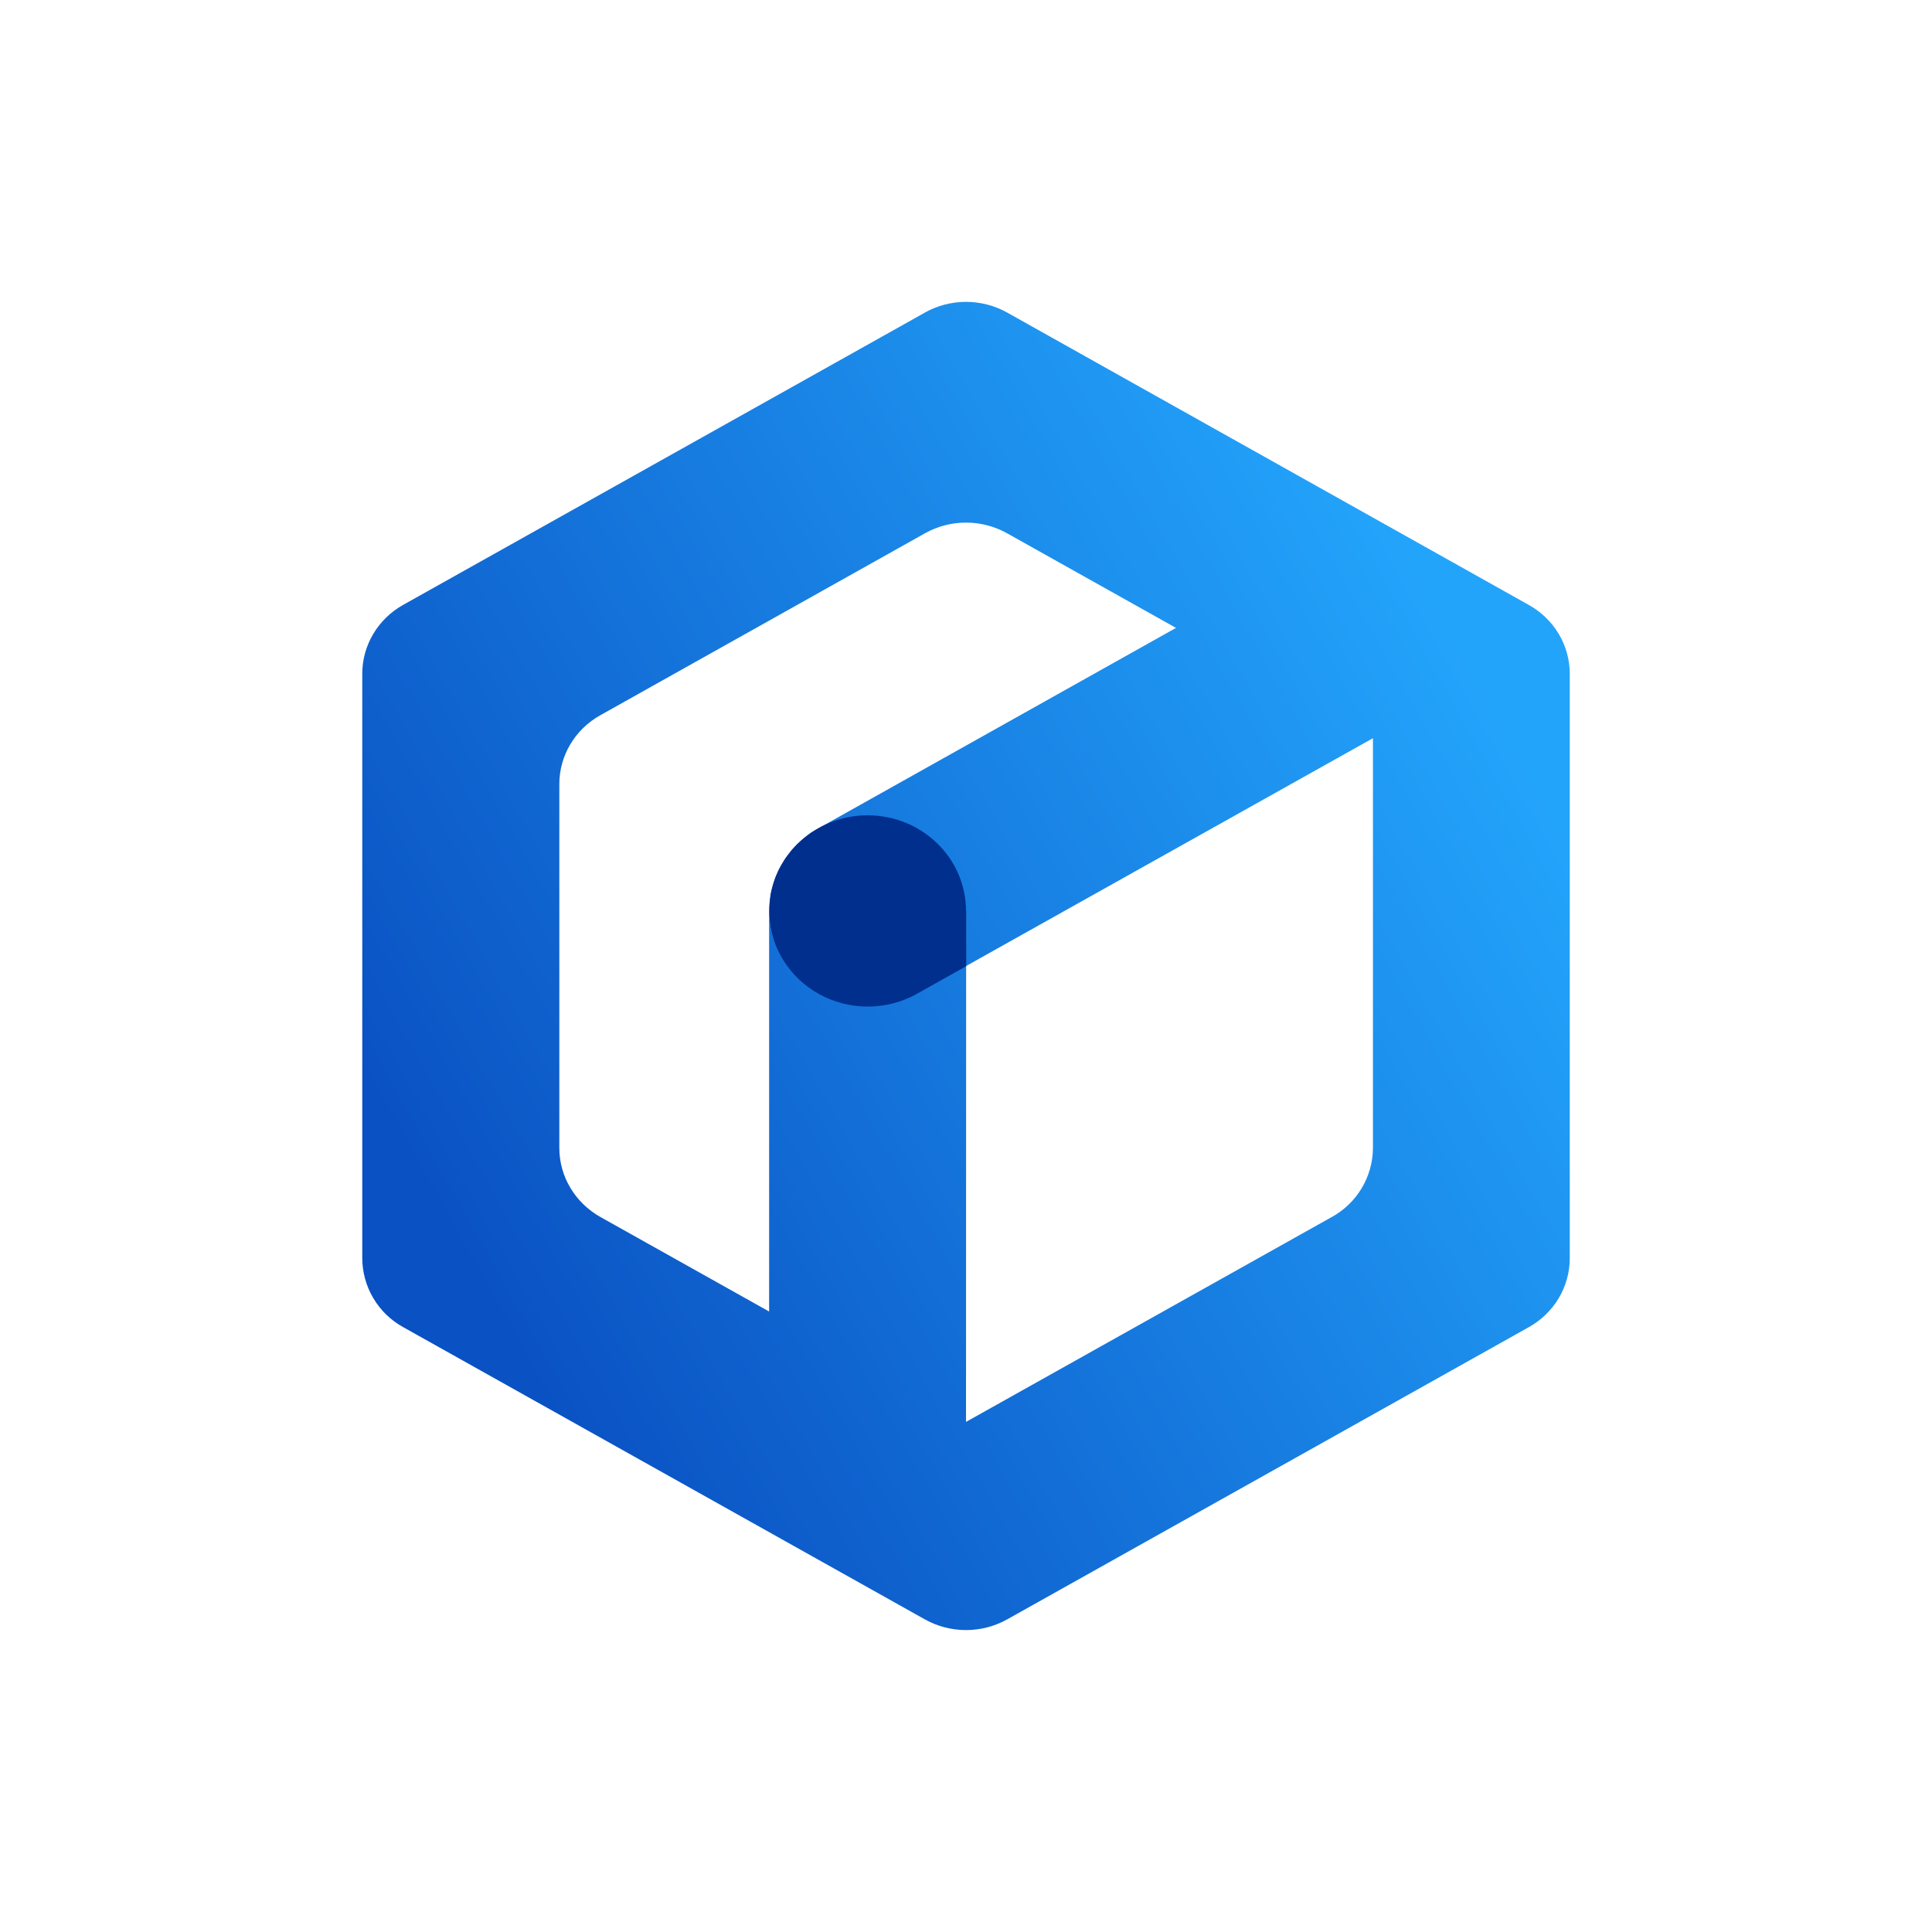
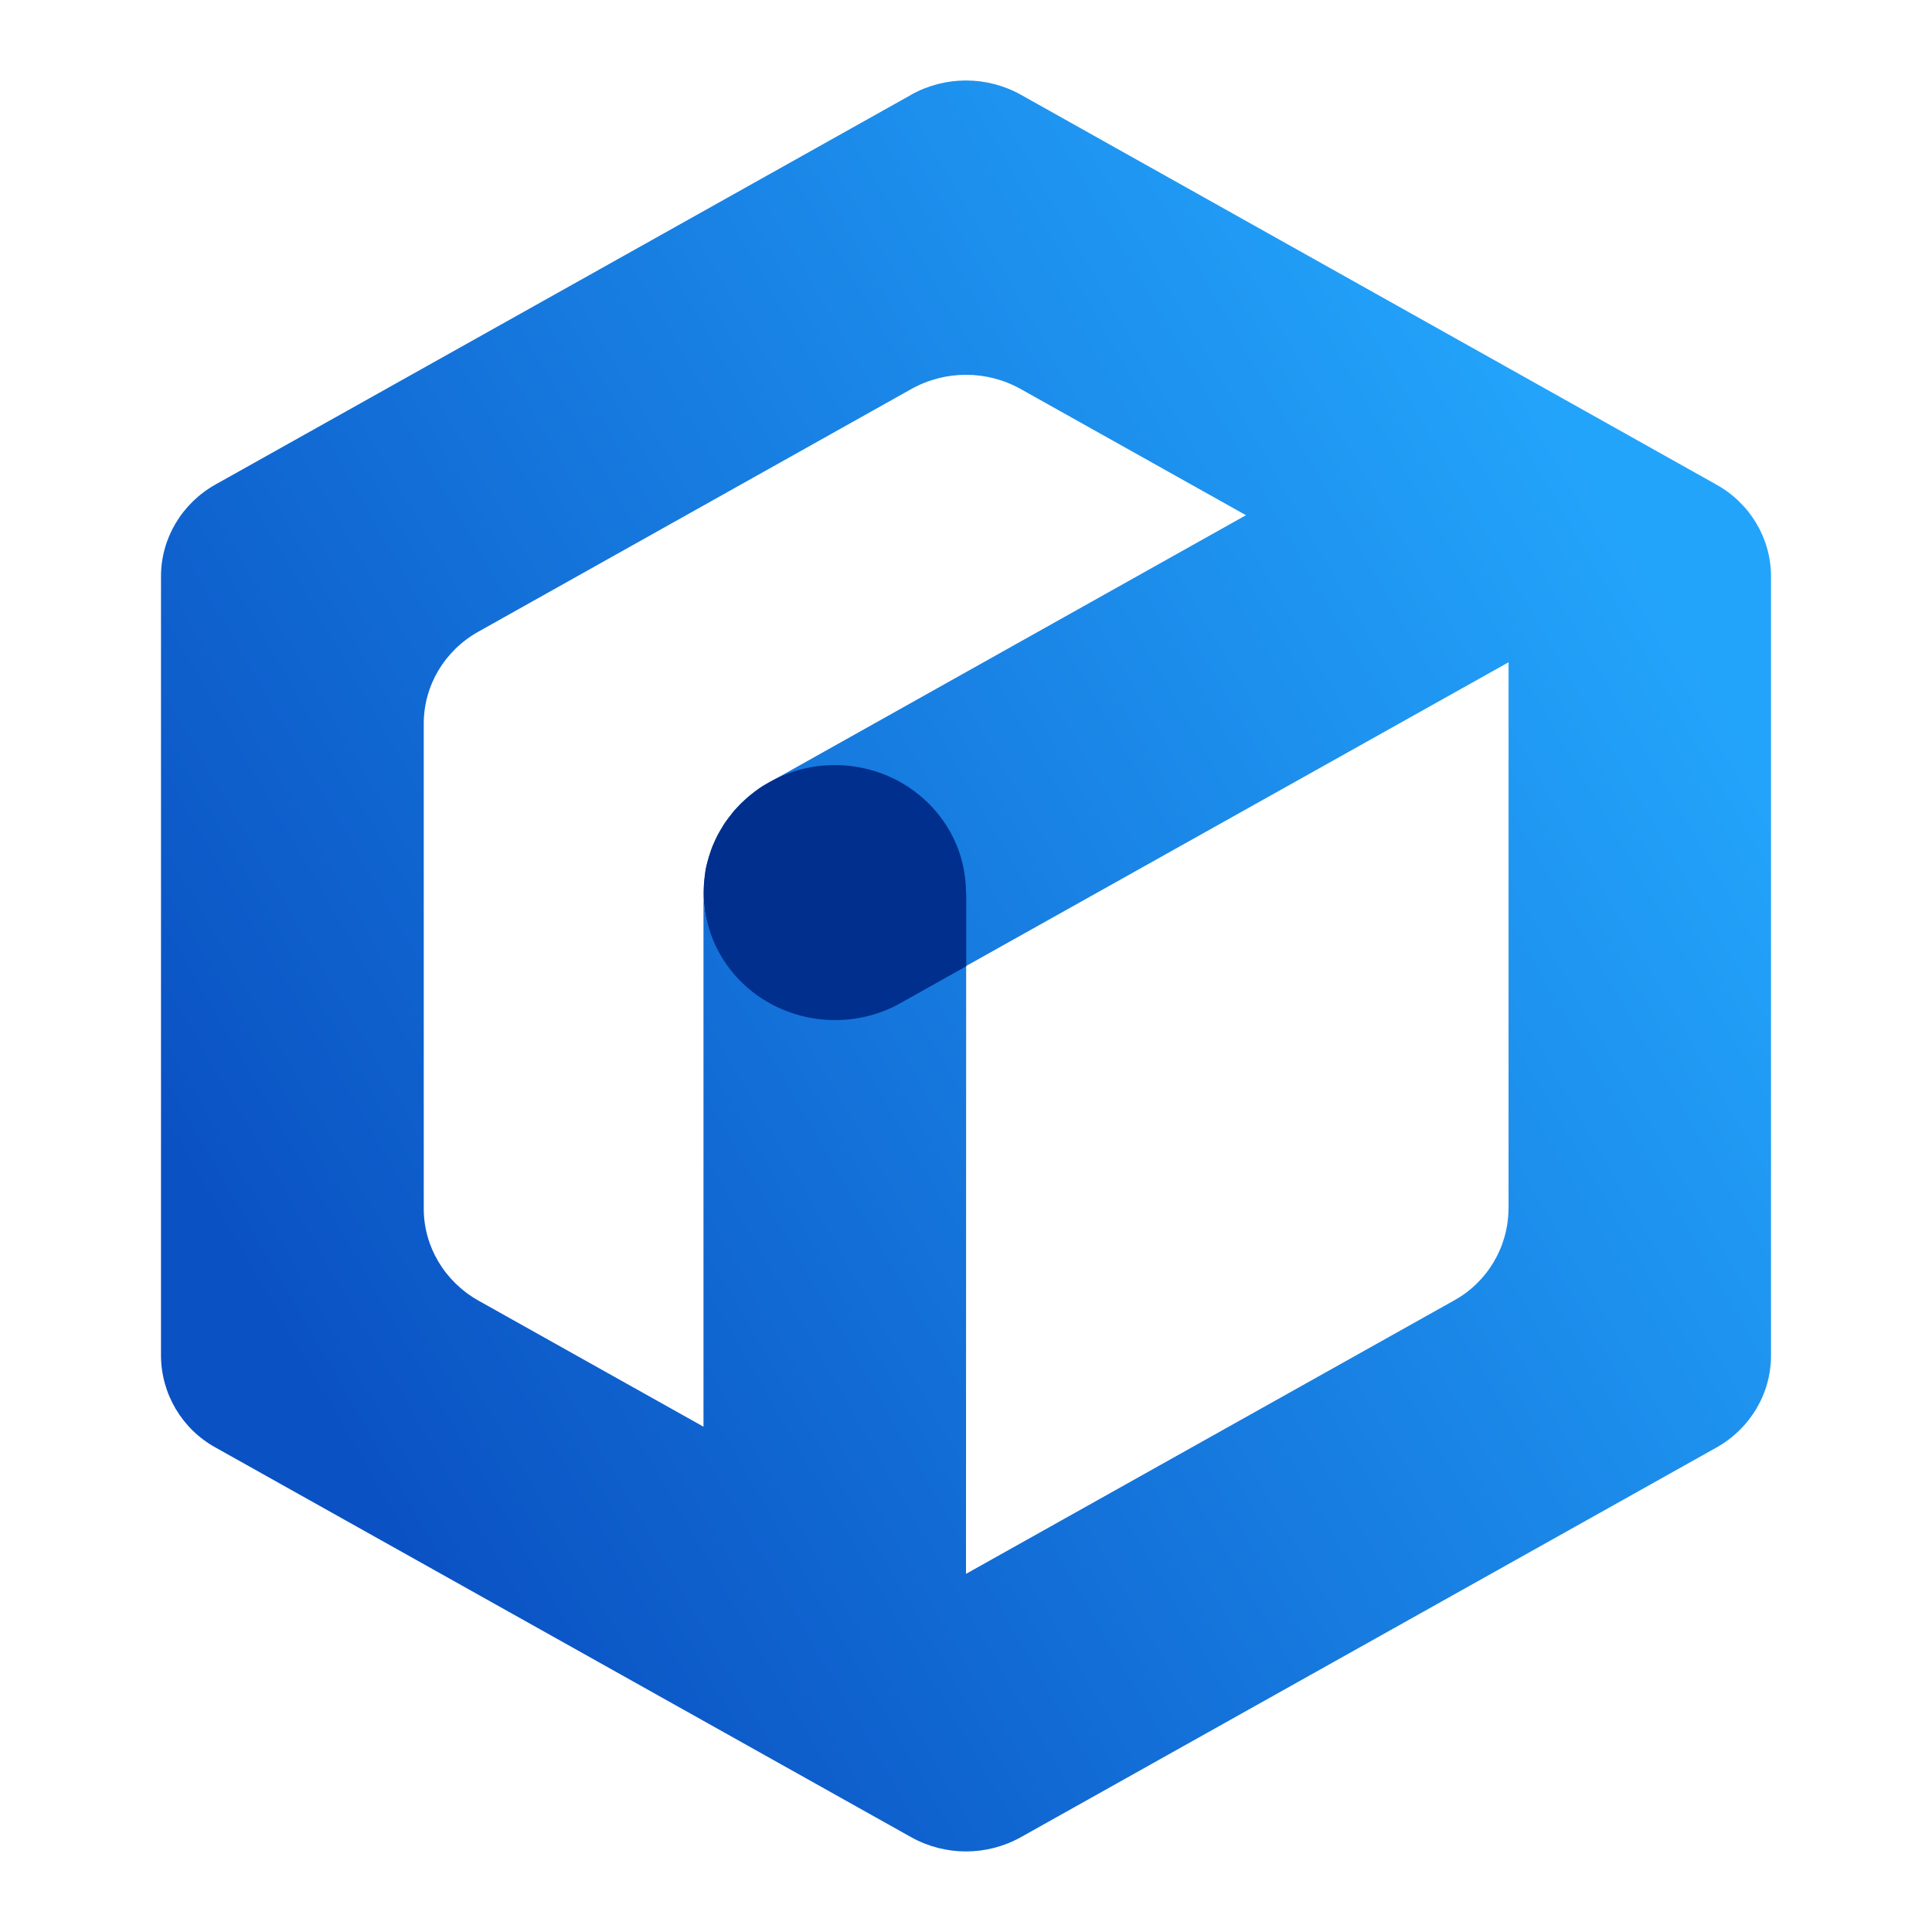
- <svg xmlns="http://www.w3.org/2000/svg" width="120" height="120" viewBox="0 0 120 120" fill="currentColor">
-   <path d="M57.451 19.41C58.231 18.977 59.109 18.749 60.001 18.749C60.893 18.749 61.771 18.977 62.551 19.41L94.951 37.571C96.53 38.449 97.501 40.084 97.501 41.85V78.15C97.501 79.92 96.53 81.555 94.951 82.436L62.551 100.586C61.771 101.02 60.893 101.247 60.001 101.247C59.109 101.247 58.231 101.02 57.451 100.586L25.051 82.436C24.282 82.014 23.64 81.394 23.192 80.641C22.743 79.887 22.505 79.027 22.501 78.15V41.846C22.501 40.08 23.472 38.445 25.051 37.564L57.451 19.414V19.41ZM85.276 71.306V45.851L60.008 60L60.001 88.316L82.722 75.589C83.491 75.167 84.132 74.548 84.581 73.795C85.029 73.042 85.272 72.183 85.276 71.306ZM62.551 33.124C61.772 32.688 60.894 32.459 60.001 32.459C59.108 32.459 58.23 32.688 57.451 33.124L37.291 44.422C35.712 45.304 34.741 46.935 34.741 48.705V71.306C34.741 73.069 35.712 74.7 37.291 75.589L47.772 81.461V56.587C47.777 57.632 48.063 58.655 48.601 59.55C48.036 58.607 47.755 57.521 47.791 56.422L47.806 56.07L47.881 55.508L47.949 55.193L48.012 54.96L48.158 54.521L48.391 53.989L48.522 53.745L48.826 53.258L49.178 52.8L49.493 52.459L49.794 52.178L50.262 51.803L50.529 51.623L51.031 51.337L73.043 39L62.559 33.127L62.551 33.124Z" fill="url(#paint0_linear_36_28127)" />
-   <path d="M60 56.58C60 53.299 57.263 50.64 53.884 50.64C52.755 50.64 51.646 50.947 50.678 51.529C50.577 51.589 50.472 51.653 50.378 51.716C50.22 51.827 50.066 51.944 49.917 52.065C49.834 52.14 49.748 52.208 49.669 52.286L49.489 52.455L49.253 52.706C49.2 52.766 49.148 52.822 49.103 52.886C48.98 53.038 48.862 53.195 48.75 53.355L48.593 53.614C48.498 53.772 48.411 53.935 48.33 54.101L48.195 54.405C48.165 54.479 48.137 54.554 48.113 54.63C48.075 54.742 48.038 54.847 48.008 54.956L47.944 55.189C47.888 55.385 47.85 55.586 47.832 55.789C47.824 55.883 47.805 55.976 47.802 56.066C47.689 57.283 47.969 58.504 48.6 59.55C49.733 61.455 51.788 62.52 53.903 62.52C54.942 62.52 55.995 62.265 56.955 61.725L60.012 60.011V56.584L60 56.58Z" fill="#012F8D" />
+ <svg xmlns="http://www.w3.org/2000/svg" height="1em" style="flex:none;line-height:1" viewBox="0 0 24 24" width="1em">
+   <path d="M11.32 1.176a1.4 1.4 0 011.36 0l8.64 4.843c.421.234.68.67.68 1.141v9.68c0 .472-.259.908-.68 1.143l-8.64 4.84a1.4 1.4 0 01-1.36 0l-8.64-4.84A1.31 1.31 0 012 16.84V7.159c0-.471.259-.907.68-1.142l8.64-4.84zm7.42 13.839V8.227L12.002 12 12 19.551l6.059-3.394a1.31 1.31 0 00.68-1.142zM12.68 4.833a1.393 1.393 0 00-1.36 0L5.944 7.846c-.421.235-.68.67-.68 1.142v6.027c0 .47.259.905.68 1.142l2.795 1.566V11.09a1.546 1.546 0 00.221.79 1.527 1.527 0 01-.216-.834l.004-.094.02-.15.018-.084.017-.062.039-.117.062-.142.035-.065.081-.13.094-.122.084-.091.08-.075.125-.1.071-.048.134-.076 5.87-3.29-2.796-1.566z" fill="url(#lobe-icons-wenxin-_R_0_)" />
+   <path d="M12 11.088c0-.875-.73-1.584-1.631-1.584a1.66 1.66 0 00-.855.237c-.027.016-.055.033-.08.05a2.361 2.361 0 00-.123.093c-.022.02-.045.038-.066.059l-.048.045-.063.067c-.014.016-.028.031-.04.048a2.303 2.303 0 00-.094.125l-.042.069a1.7 1.7 0 00-.07.13l-.036.081a.764.764 0 00-.022.06c-.01.03-.02.058-.028.087l-.017.062a.883.883 0 00-.03.16c-.002.025-.007.05-.008.074a1.527 1.527 0 00.213.929c.302.508.85.792 1.414.792.277 0 .558-.068.814-.212l.815-.457v-.914L12 11.088z" fill="#012F8D" />
  <defs>
-     <linearGradient id="paint0_linear_36_28127" x1="29.367" y1="80.769" x2="93.46" y2="44.86" gradientUnits="userSpaceOnUse">
-       <stop stop-color="#0A51C3" />
-       <stop offset="1" stop-color="#23A4FB" />
+     <linearGradient id="lobe-icons-wenxin-_R_0_" x1="9.155%" x2="90.531%" y1="75.177%" y2="25.028%">
+       <stop offset="0%" stop-color="#0A51C3" />
+       <stop offset="100%" stop-color="#23A4FB" />
    </linearGradient>
  </defs>
</svg>
